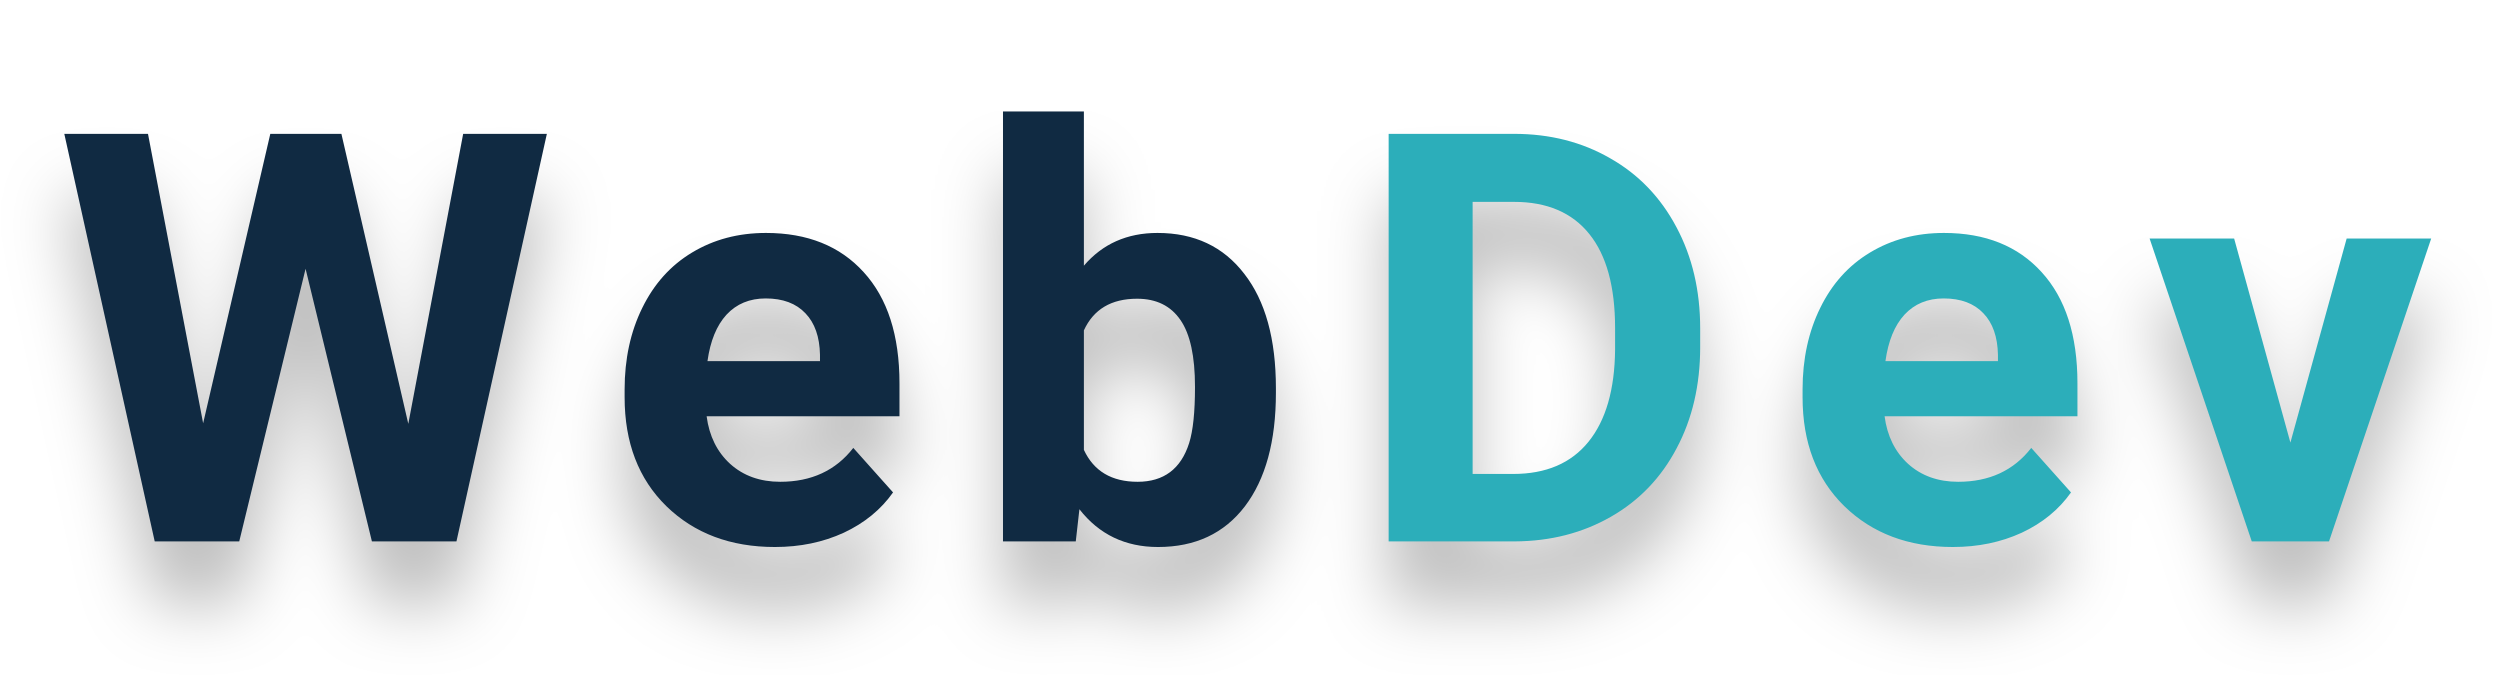
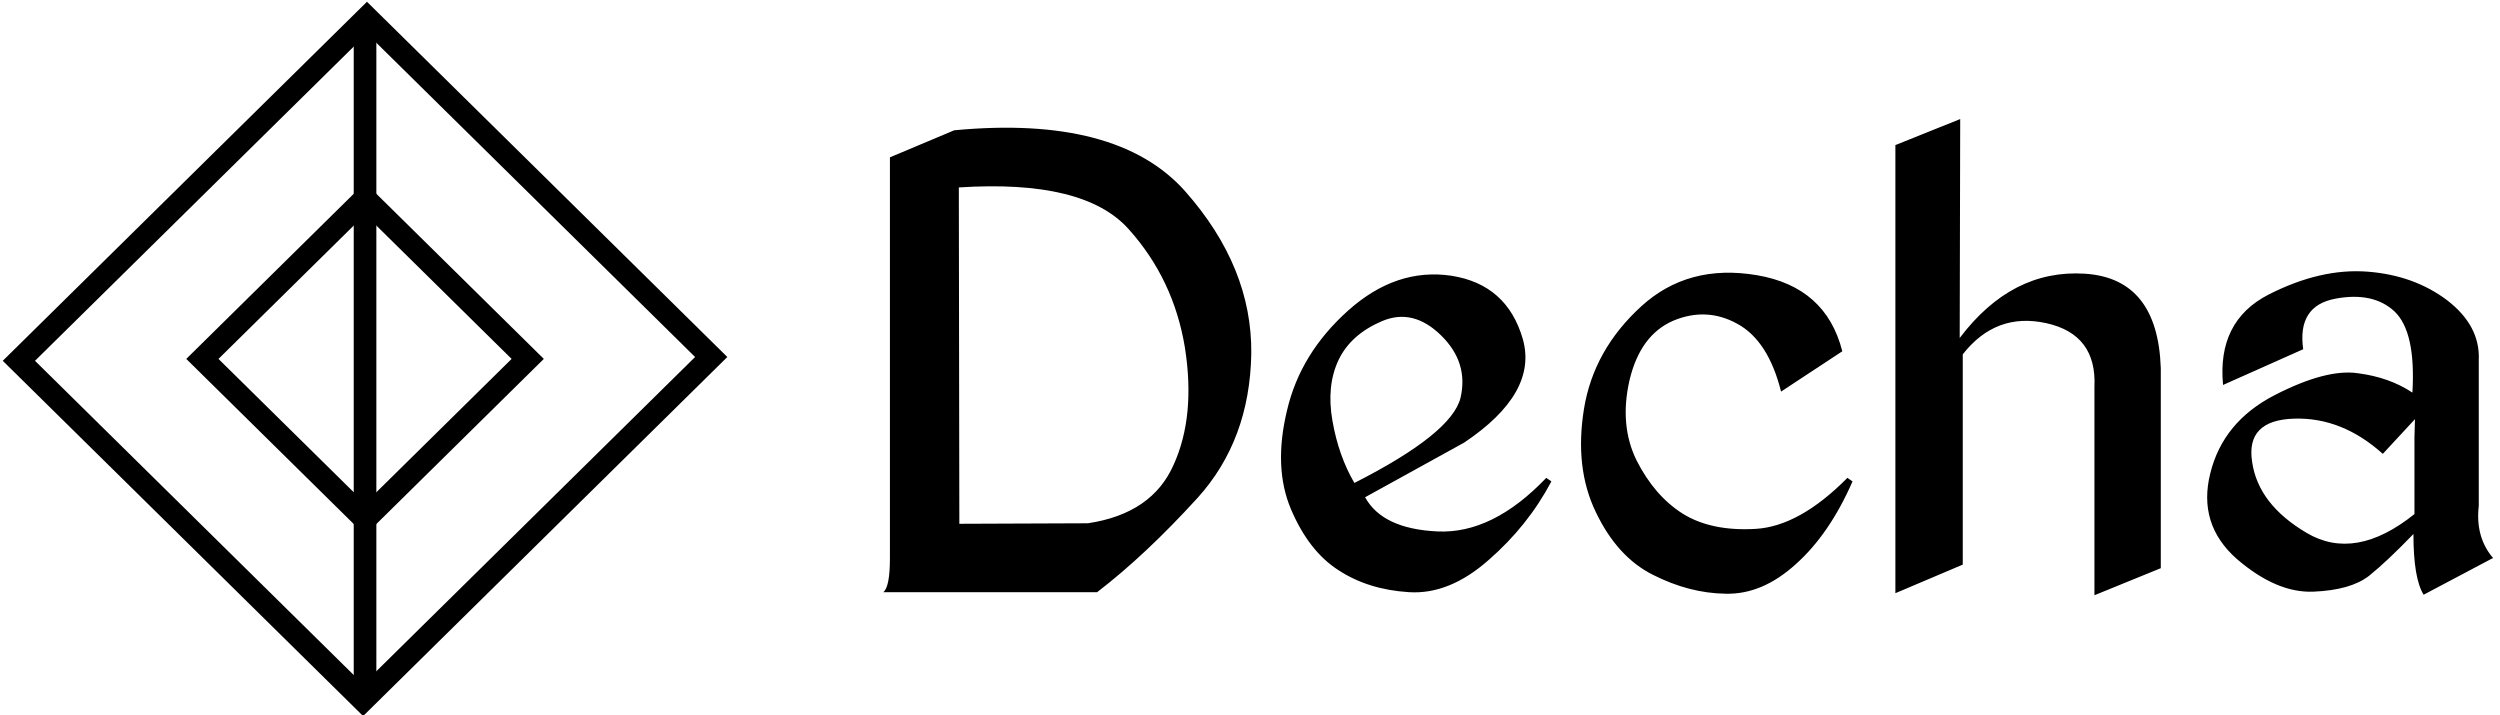
- <svg xmlns="http://www.w3.org/2000/svg" width="157" height="43" viewBox="0 0 157 43" fill="none">
-   <g filter="url(#filter0_d)">
-     <path d="M25.641 26.617L29.087 8.406H34.343L28.665 34H23.356L19.19 16.879L15.024 34H9.716L4.038 8.406H9.294L12.757 26.582L16.975 8.406H21.44L25.641 26.617ZM48.665 34.352C45.876 34.352 43.603 33.496 41.845 31.785C40.099 30.074 39.226 27.795 39.226 24.947V24.455C39.226 22.545 39.595 20.84 40.333 19.34C41.072 17.828 42.114 16.668 43.462 15.859C44.822 15.039 46.368 14.629 48.103 14.629C50.704 14.629 52.749 15.449 54.237 17.09C55.737 18.73 56.487 21.057 56.487 24.068V26.143H44.376C44.54 27.385 45.032 28.381 45.853 29.131C46.685 29.881 47.734 30.256 48.999 30.256C50.956 30.256 52.486 29.547 53.587 28.129L56.083 30.924C55.322 32.002 54.29 32.846 52.989 33.455C51.689 34.053 50.247 34.352 48.665 34.352ZM48.085 18.742C47.077 18.742 46.257 19.082 45.624 19.762C45.003 20.441 44.605 21.414 44.429 22.68H51.495V22.275C51.472 21.15 51.167 20.283 50.581 19.674C49.995 19.053 49.163 18.742 48.085 18.742ZM80.127 24.666C80.127 27.713 79.476 30.092 78.175 31.803C76.875 33.502 75.058 34.352 72.726 34.352C70.664 34.352 69.017 33.56 67.787 31.979L67.558 34H62.988V7H68.068V16.686C69.24 15.315 70.781 14.629 72.691 14.629C75.011 14.629 76.828 15.484 78.14 17.195C79.465 18.895 80.127 21.291 80.127 24.385V24.666ZM75.046 24.297C75.046 22.375 74.742 20.975 74.132 20.096C73.523 19.205 72.615 18.76 71.408 18.76C69.791 18.76 68.677 19.422 68.068 20.746V28.252C68.689 29.588 69.814 30.256 71.443 30.256C73.084 30.256 74.162 29.447 74.677 27.83C74.923 27.057 75.046 25.879 75.046 24.297Z" fill="#102A42" />
-     <path d="M87.207 34V8.406H95.082C97.332 8.406 99.342 8.916 101.111 9.936C102.893 10.943 104.281 12.385 105.277 14.26C106.273 16.123 106.771 18.244 106.771 20.623V21.801C106.771 24.18 106.279 26.295 105.295 28.146C104.322 29.998 102.945 31.434 101.164 32.453C99.383 33.473 97.373 33.988 95.135 34H87.207ZM92.481 12.678V29.764H95.029C97.092 29.764 98.668 29.09 99.758 27.742C100.848 26.395 101.404 24.467 101.428 21.959V20.605C101.428 18.004 100.889 16.035 99.811 14.699C98.732 13.352 97.156 12.678 95.082 12.678H92.481ZM122.641 34.352C119.852 34.352 117.579 33.496 115.821 31.785C114.075 30.074 113.202 27.795 113.202 24.947V24.455C113.202 22.545 113.571 20.84 114.309 19.34C115.047 17.828 116.09 16.668 117.438 15.859C118.797 15.039 120.344 14.629 122.079 14.629C124.68 14.629 126.725 15.449 128.213 17.09C129.713 18.73 130.463 21.057 130.463 24.068V26.143H118.352C118.516 27.385 119.008 28.381 119.829 29.131C120.661 29.881 121.709 30.256 122.975 30.256C124.932 30.256 126.461 29.547 127.563 28.129L130.059 30.924C129.297 32.002 128.266 32.846 126.965 33.455C125.664 34.053 124.223 34.352 122.641 34.352ZM122.061 18.742C121.053 18.742 120.233 19.082 119.6 19.762C118.979 20.441 118.58 21.414 118.405 22.68H125.471V22.275C125.448 21.15 125.143 20.283 124.557 19.674C123.971 19.053 123.139 18.742 122.061 18.742ZM143.837 27.795L147.37 14.98H152.679L146.262 34H141.411L134.995 14.98H140.304L143.837 27.795Z" fill="#2CAEBA" />
+ <svg xmlns="http://www.w3.org/2000/svg" data-v-423bf9ae="" viewBox="0 0 315 90" class="iconLeft">
+   <g data-v-423bf9ae="" id="a98ce800-d775-4bea-8b84-0a716e0bc63b" fill="black" transform="matrix(6.430868,0,0,6.430868,108.9797,-7.122187)">
+     <path d="M1.75 3.66L0.49 4.19L0.49 12.04L0.49 12.04Q0.49 12.61 0.36 12.71L0.36 12.71L4.55 12.71L4.55 12.71Q5.50 11.98 6.52 10.86L6.52 10.86L6.52 10.86Q7.54 9.73 7.57 8.04L7.57 8.04L7.57 8.04Q7.59 6.34 6.27 4.85L6.27 4.85L6.27 4.85Q4.94 3.36 1.75 3.66L1.75 3.66ZM1.84 4.78L1.84 4.78Q4.30 4.62 5.17 5.60L5.17 5.60L5.17 5.60Q6.05 6.58 6.27 7.92L6.27 7.92L6.27 7.92Q6.48 9.26 6.05 10.21L6.05 10.21L6.05 10.21Q5.63 11.17 4.37 11.36L4.37 11.36L1.85 11.37L1.84 4.78ZM11.49 6.51L11.49 6.51L11.49 6.51Q10.41 6.35 9.47 7.19L9.47 7.19L9.47 7.19Q8.53 8.03 8.27 9.15L8.27 9.15L8.27 9.15Q8.00 10.27 8.35 11.09L8.35 11.09L8.35 11.09Q8.70 11.91 9.28 12.28L9.28 12.28L9.28 12.28Q9.86 12.66 10.66 12.71L10.66 12.71L10.66 12.71Q11.45 12.76 12.22 12.08L12.22 12.08L12.22 12.08Q12.99 11.41 13.45 10.54L13.45 10.54L13.35 10.47L13.35 10.47Q12.30 11.57 11.22 11.52L11.22 11.52L11.22 11.52Q10.14 11.47 9.80 10.85L9.80 10.85L11.74 9.78L11.74 9.78Q13.19 8.81 12.89 7.75L12.89 7.75L12.89 7.75Q12.58 6.68 11.49 6.51ZM9.28 8.16L9.28 8.16L9.28 8.16Q9.52 7.66 10.13 7.40L10.13 7.40L10.13 7.40Q10.74 7.14 11.29 7.68L11.29 7.68L11.29 7.68Q11.83 8.21 11.67 8.90L11.67 8.90L11.67 8.90Q11.50 9.60 9.59 10.57L9.59 10.57L9.59 10.57Q9.28 10.04 9.16 9.35L9.16 9.35L9.16 9.35Q9.04 8.67 9.28 8.16ZM17.48 6.50L17.48 6.50L17.48 6.50Q16.13 6.27 15.21 7.11L15.21 7.11L15.21 7.11Q14.28 7.96 14.09 9.11L14.09 9.11L14.09 9.11Q13.90 10.27 14.32 11.14L14.32 11.14L14.32 11.14Q14.74 12.02 15.44 12.37L15.44 12.37L15.44 12.37Q16.15 12.73 16.86 12.74L16.86 12.74L16.86 12.74Q17.58 12.76 18.24 12.16L18.24 12.16L18.24 12.16Q18.90 11.57 19.35 10.54L19.35 10.54L19.25 10.47L19.25 10.47Q18.31 11.42 17.45 11.47L17.45 11.47L17.45 11.47Q16.58 11.52 16.02 11.17L16.02 11.17L16.02 11.17Q15.47 10.82 15.12 10.13L15.12 10.13L15.12 10.13Q14.78 9.44 14.98 8.56L14.98 8.56L14.98 8.56Q15.19 7.67 15.84 7.39L15.84 7.39L15.84 7.39Q16.49 7.12 17.09 7.45L17.09 7.45L17.09 7.45Q17.70 7.78 17.95 8.78L17.95 8.78L19.15 7.99L19.15 7.99Q18.83 6.73 17.48 6.50ZM21.46 3.44L20.19 3.95L20.19 12.73L21.51 12.17L21.51 8.05L21.51 8.05Q22.16 7.22 23.15 7.44L23.15 7.44L23.15 7.44Q24.14 7.66 24.09 8.69L24.09 8.69L24.09 12.77L25.39 12.24L25.39 8.32L25.39 8.32Q25.33 6.56 23.90 6.47L23.90 6.47L23.90 6.47Q22.47 6.38 21.45 7.73L21.45 7.73L21.46 3.44ZM29.44 6.43L29.44 6.43L29.44 6.43Q28.52 6.36 27.50 6.88L27.50 6.88L27.50 6.88Q26.49 7.40 26.61 8.65L26.61 8.65L28.18 7.95L28.18 7.95Q28.06 7.10 28.81 6.96L28.81 6.96L28.81 6.96Q29.55 6.82 29.97 7.21L29.97 7.21L29.97 7.21Q30.39 7.61 30.32 8.80L30.32 8.80L30.32 8.80Q29.87 8.50 29.25 8.42L29.25 8.42L29.25 8.42Q28.63 8.33 27.62 8.85L27.62 8.85L27.62 8.85Q26.61 9.37 26.36 10.38L26.36 10.38L26.36 10.38Q26.11 11.38 26.88 12.06L26.88 12.06L26.88 12.06Q27.66 12.73 28.38 12.70L28.38 12.70L28.38 12.70Q29.11 12.67 29.47 12.39L29.47 12.39L29.47 12.39Q29.83 12.10 30.34 11.57L30.34 11.57L30.34 11.57Q30.34 12.44 30.54 12.76L30.54 12.76L31.90 12.04L31.90 12.04Q31.55 11.63 31.62 11.02L31.62 11.02L31.62 8.16L31.62 8.16Q31.65 7.49 31.00 6.99L31.00 6.99L31.00 6.99Q30.35 6.50 29.44 6.43ZM30.37 9.32L30.36 9.68L30.36 11.18L30.36 11.18Q29.20 12.11 28.25 11.55L28.25 11.55L28.25 11.55Q27.30 10.99 27.18 10.16L27.18 10.16L27.18 10.16Q27.05 9.34 28.00 9.31L28.00 9.31L28.00 9.31Q28.94 9.28 29.74 10.00L29.74 10.00L30.37 9.32Z" />
  </g>
-   <defs>
-     <filter id="filter0_d" x="0.038" y="7" width="156.641" height="35.352" filterUnits="userSpaceOnUse" color-interpolation-filters="sRGB">
-       <feFlood flood-opacity="0" result="BackgroundImageFix" />
-       <feColorMatrix in="SourceAlpha" type="matrix" values="0 0 0 0 0 0 0 0 0 0 0 0 0 0 0 0 0 0 127 0" />
-       <feOffset dy="4" />
-       <feGaussianBlur stdDeviation="2" />
-       <feColorMatrix type="matrix" values="0 0 0 0 0 0 0 0 0 0 0 0 0 0 0 0 0 0 0.25 0" />
-       <feBlend mode="normal" in2="BackgroundImageFix" result="effect1_dropShadow" />
-       <feBlend mode="normal" in="SourceGraphic" in2="effect1_dropShadow" result="shape" />
-     </filter>
-   </defs>
+   <g data-v-423bf9ae="" id="852804f0-44bf-4df1-9b97-e1a7dc13ff1e" transform="matrix(2.852073,0,0,2.852073,0.3618419,-0.4111601)" stroke="none" fill="black">
+     <path d="M16 23.787L8.102 16 16 8.213 23.898 16 16 23.787zM9.525 16L16 22.383 22.475 16 16 9.617 9.525 16z" />
+     <path d="M15.915 31.778L-.005 16.084 16.085.222l15.92 15.694-16.09 15.862zM1.419 16.084l14.496 14.29 14.666-14.458-14.496-14.29L1.419 16.084z" />
+     <path d="M15.5.924h1v30.152h-1z" />
+   </g>
</svg>
